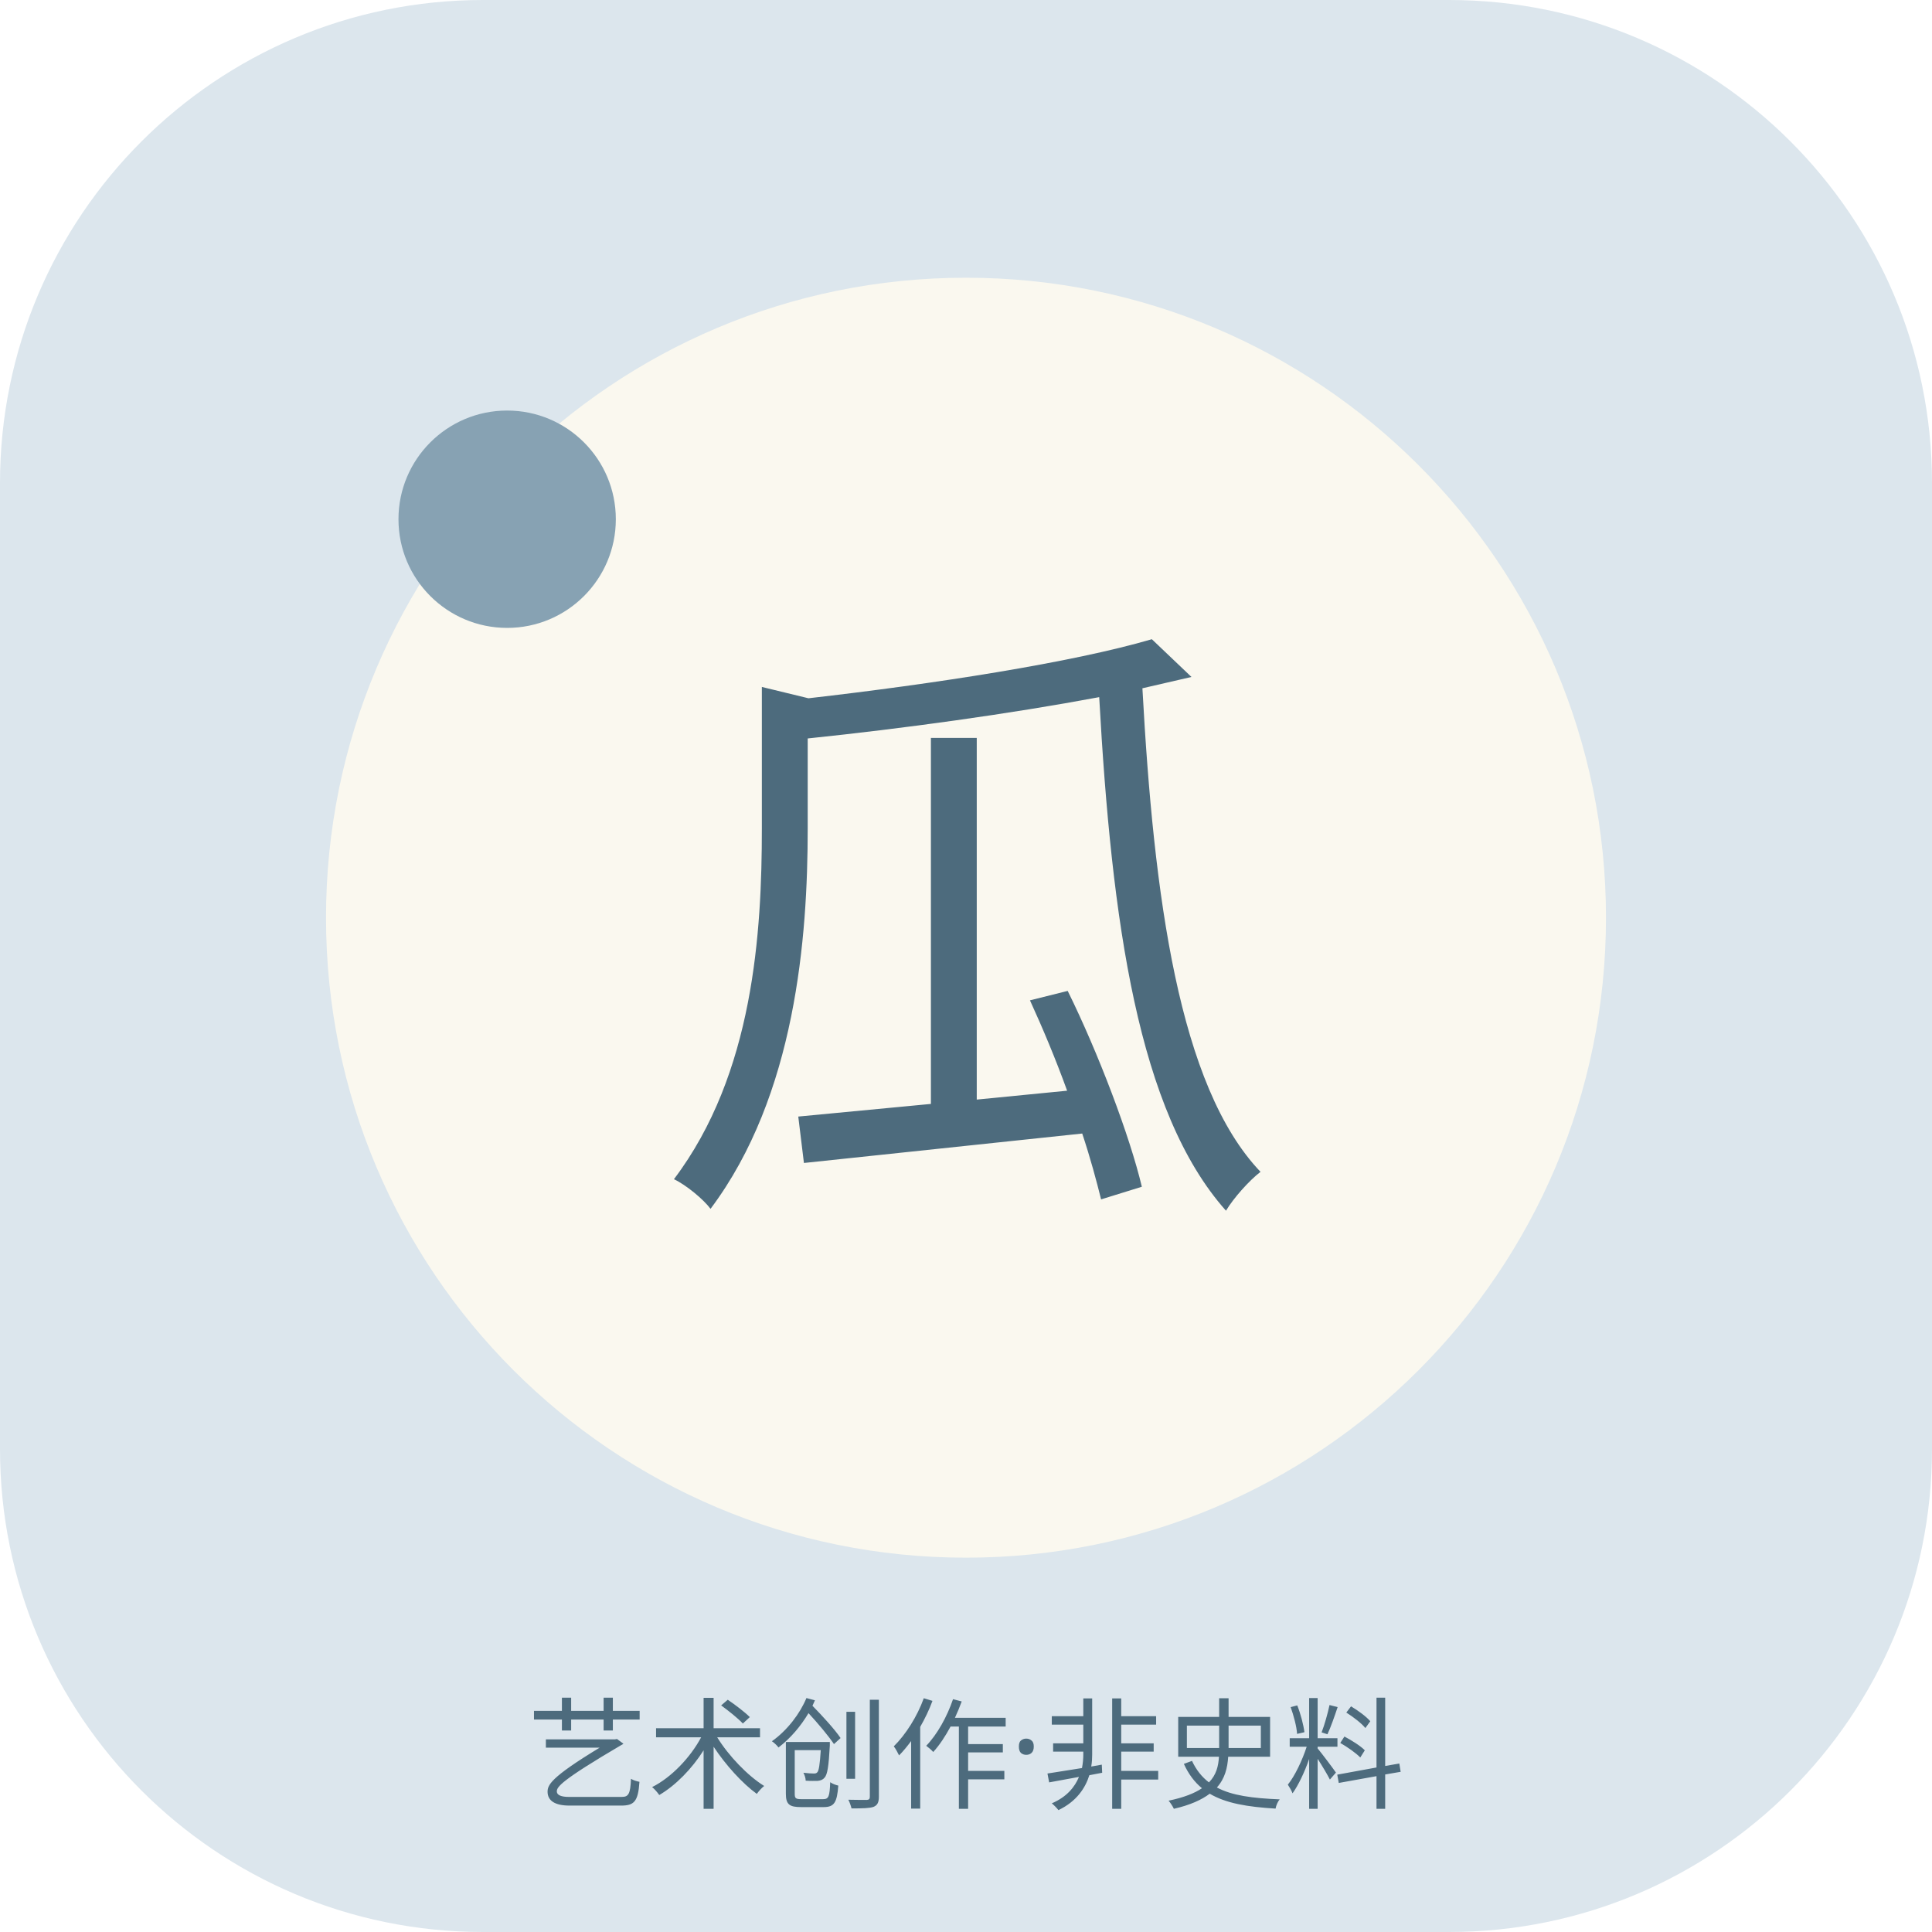
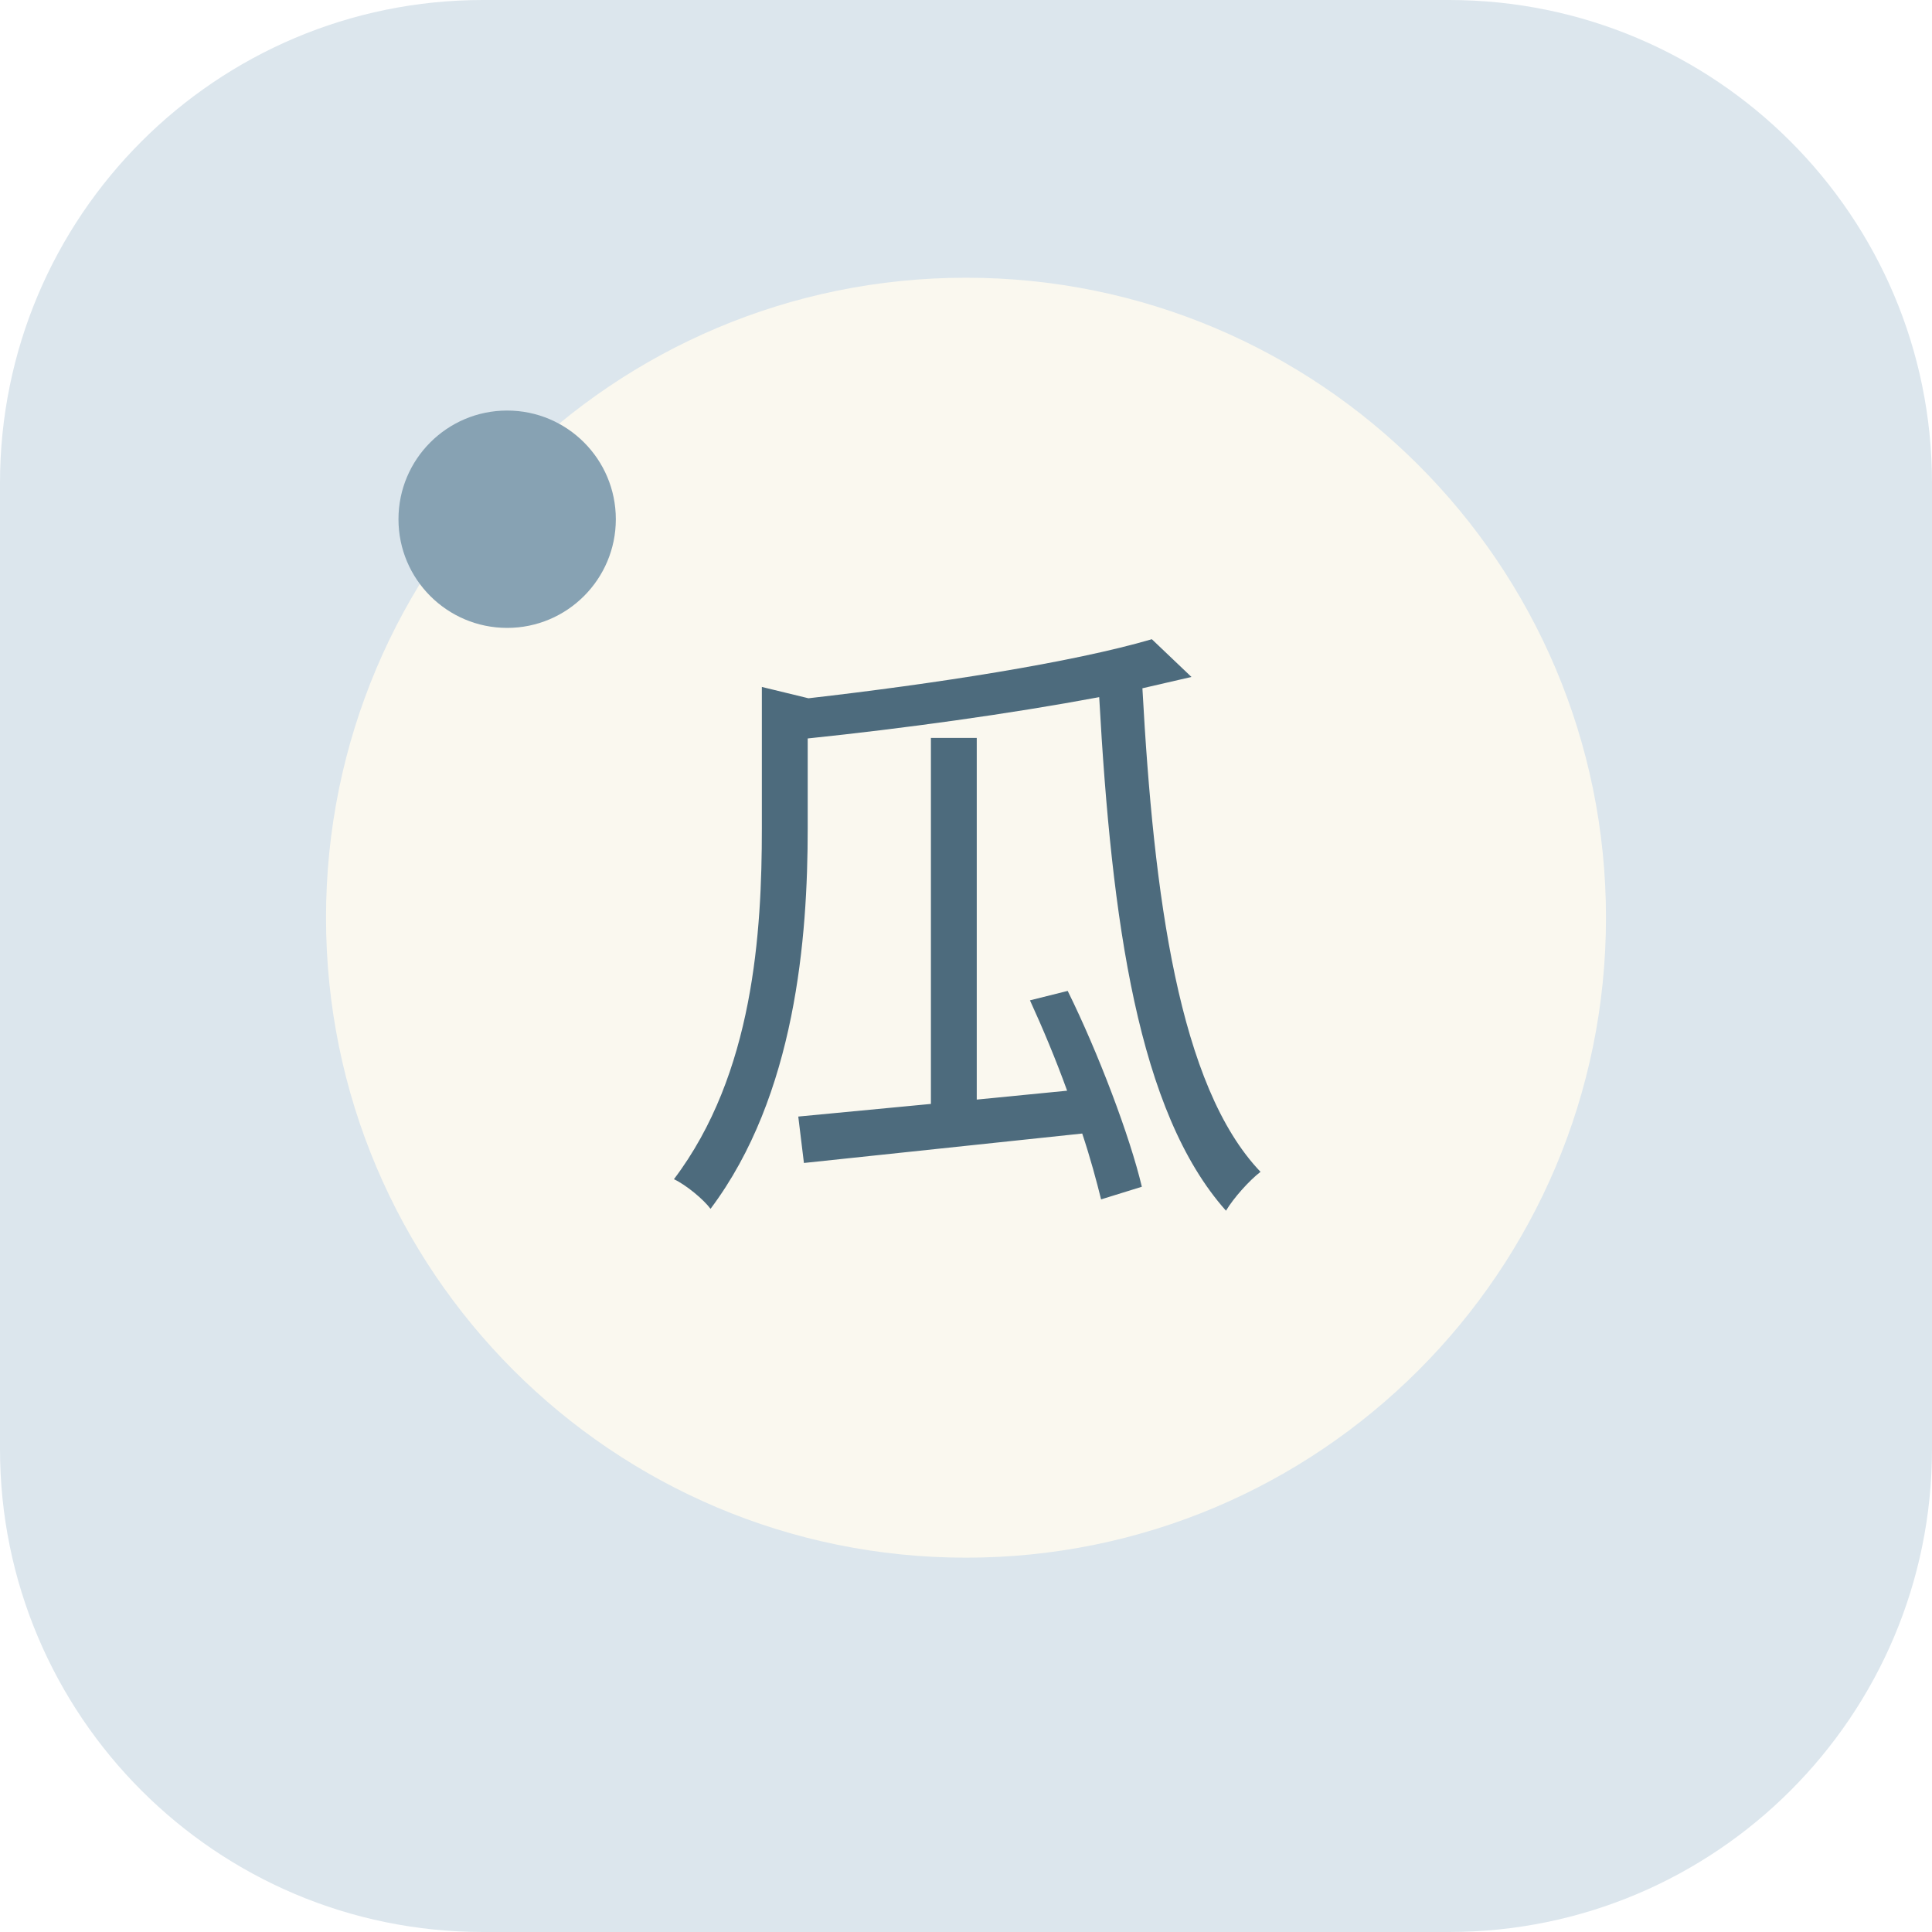
<svg xmlns="http://www.w3.org/2000/svg" viewBox="0 0 160 160">
  <rect width="160" height="160" rx="40" fill="#dce6ed" />
  <circle cx="80" cy="76" r="53" fill="#faf8ef" />
  <circle cx="42" cy="43" r="9" fill="#87a2b3" />
  <text x="80" y="96" text-anchor="middle" font-family="sans-serif" font-size="52" fill="#4d6b7d">瓜</text>
-   <text x="80" y="149" text-anchor="middle" font-family="sans-serif" font-size="10" fill="#4d6b7d">艺术创作·非史料</text>
</svg>
